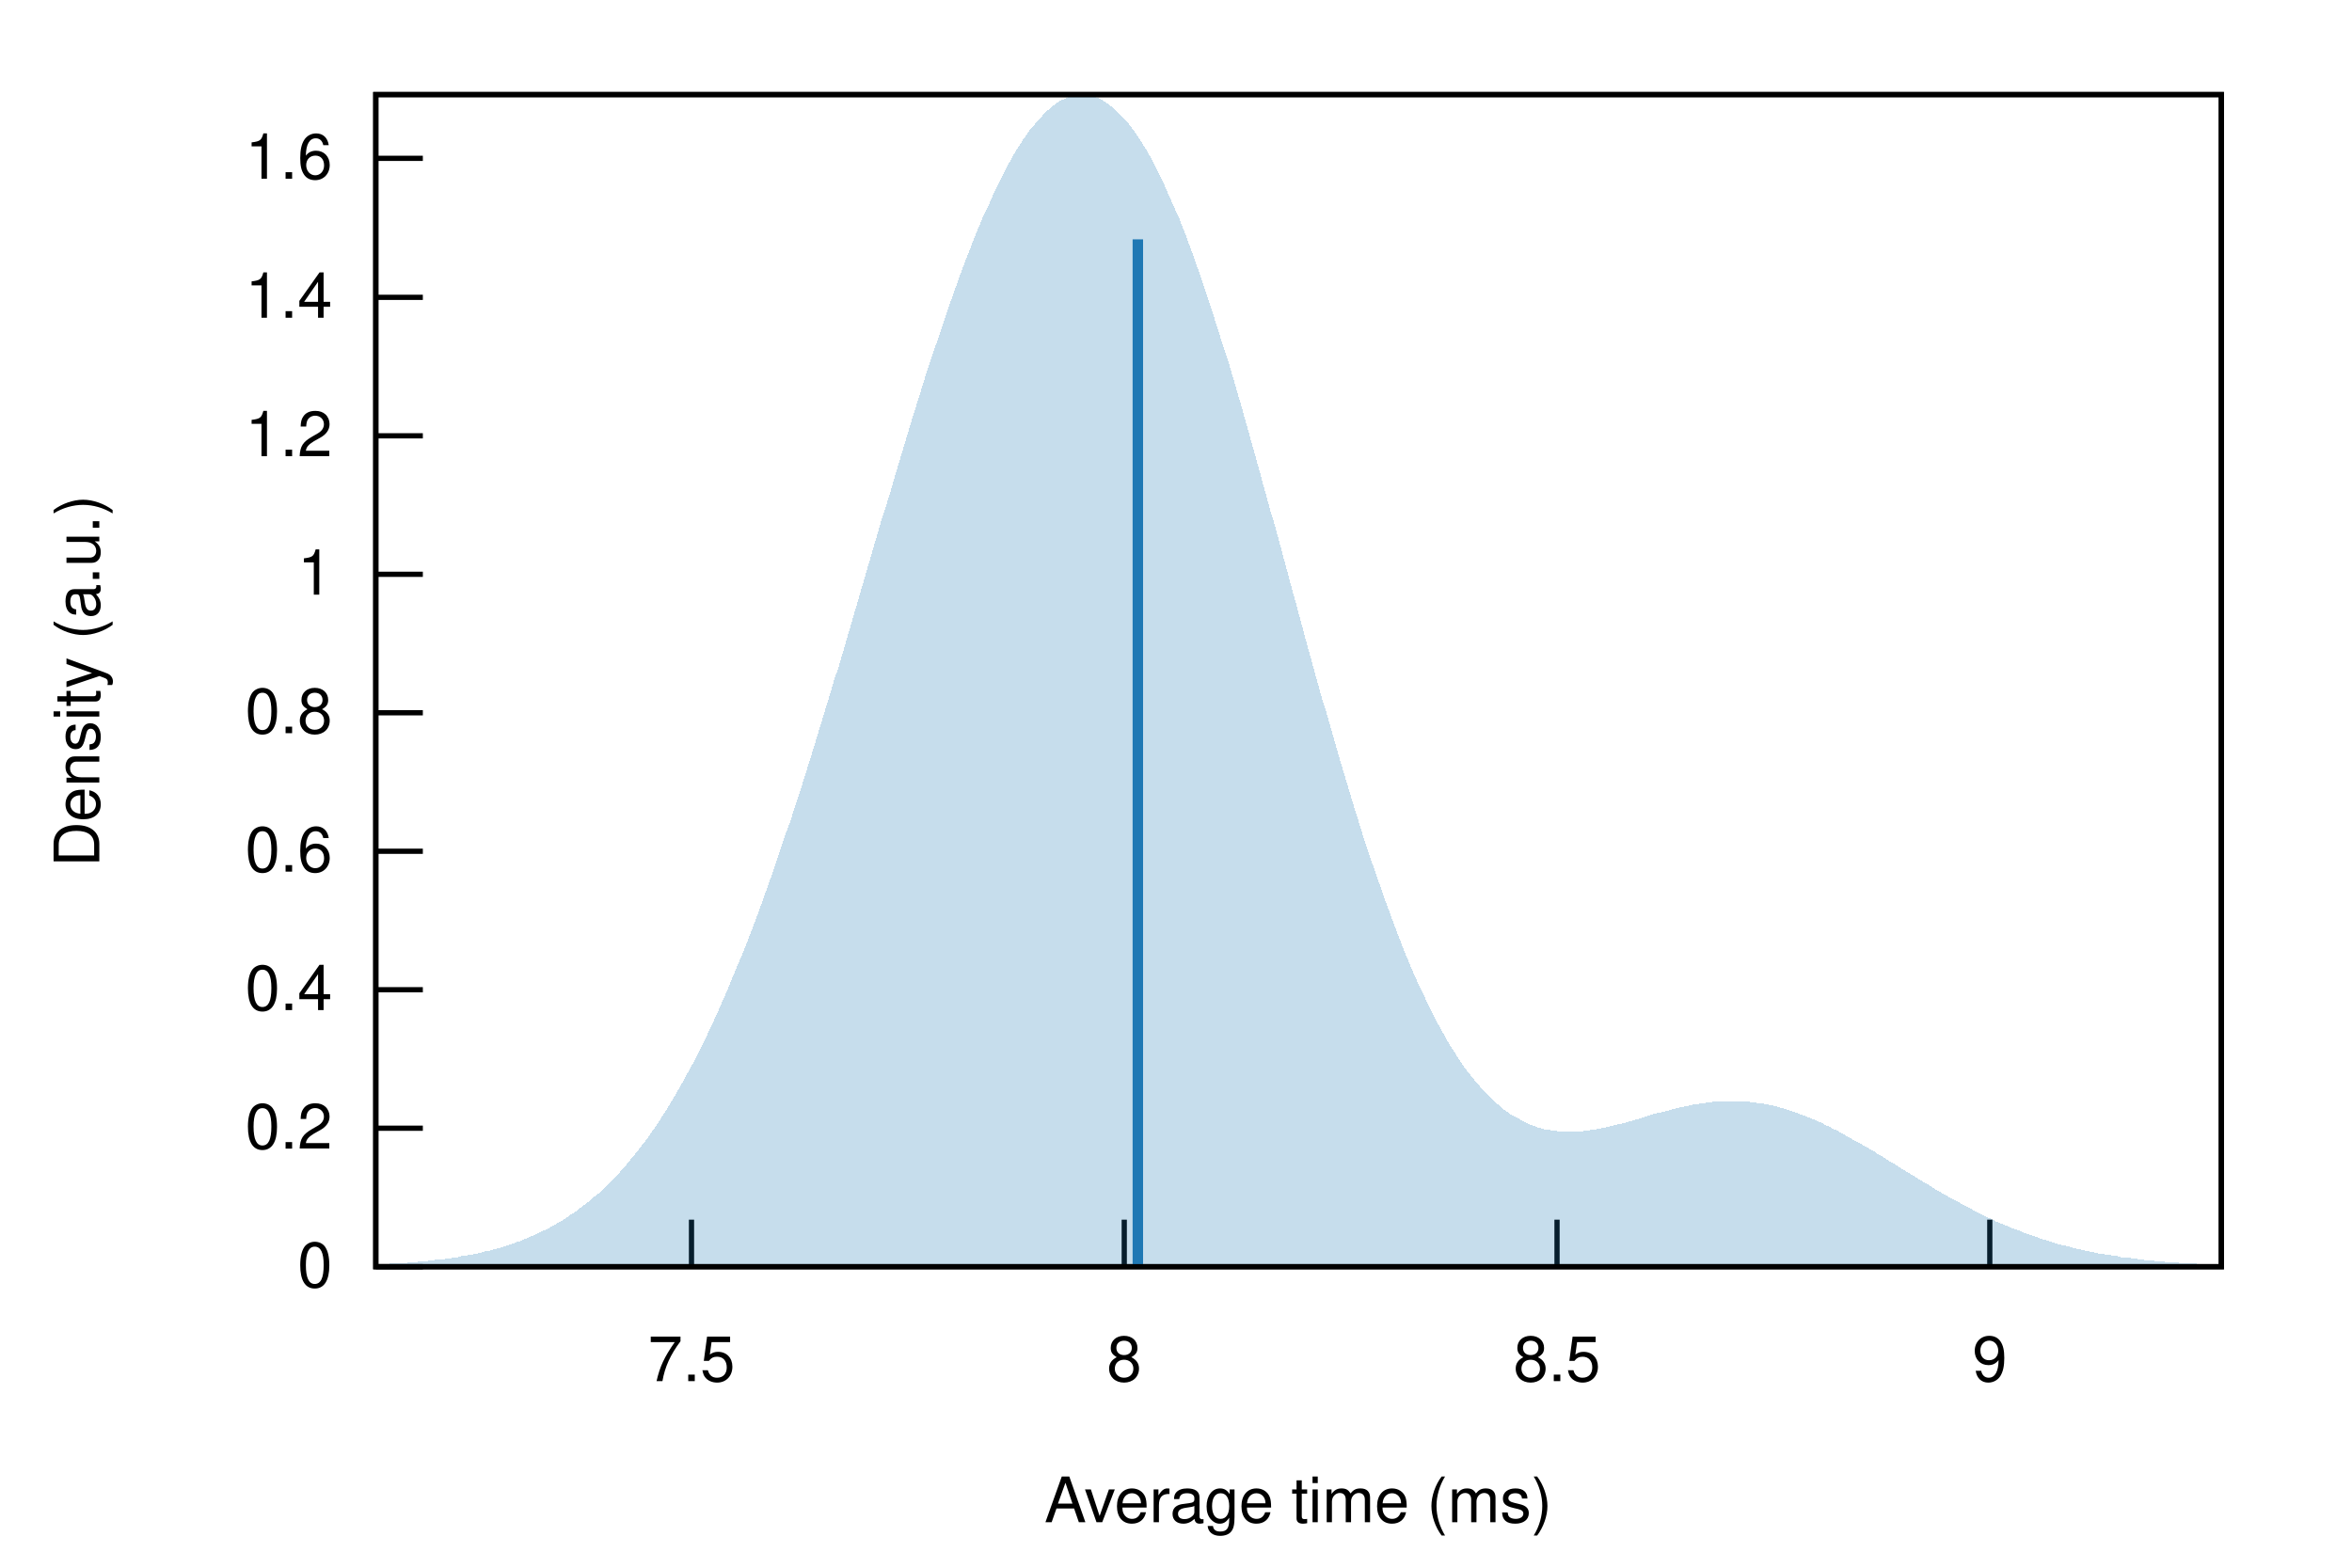
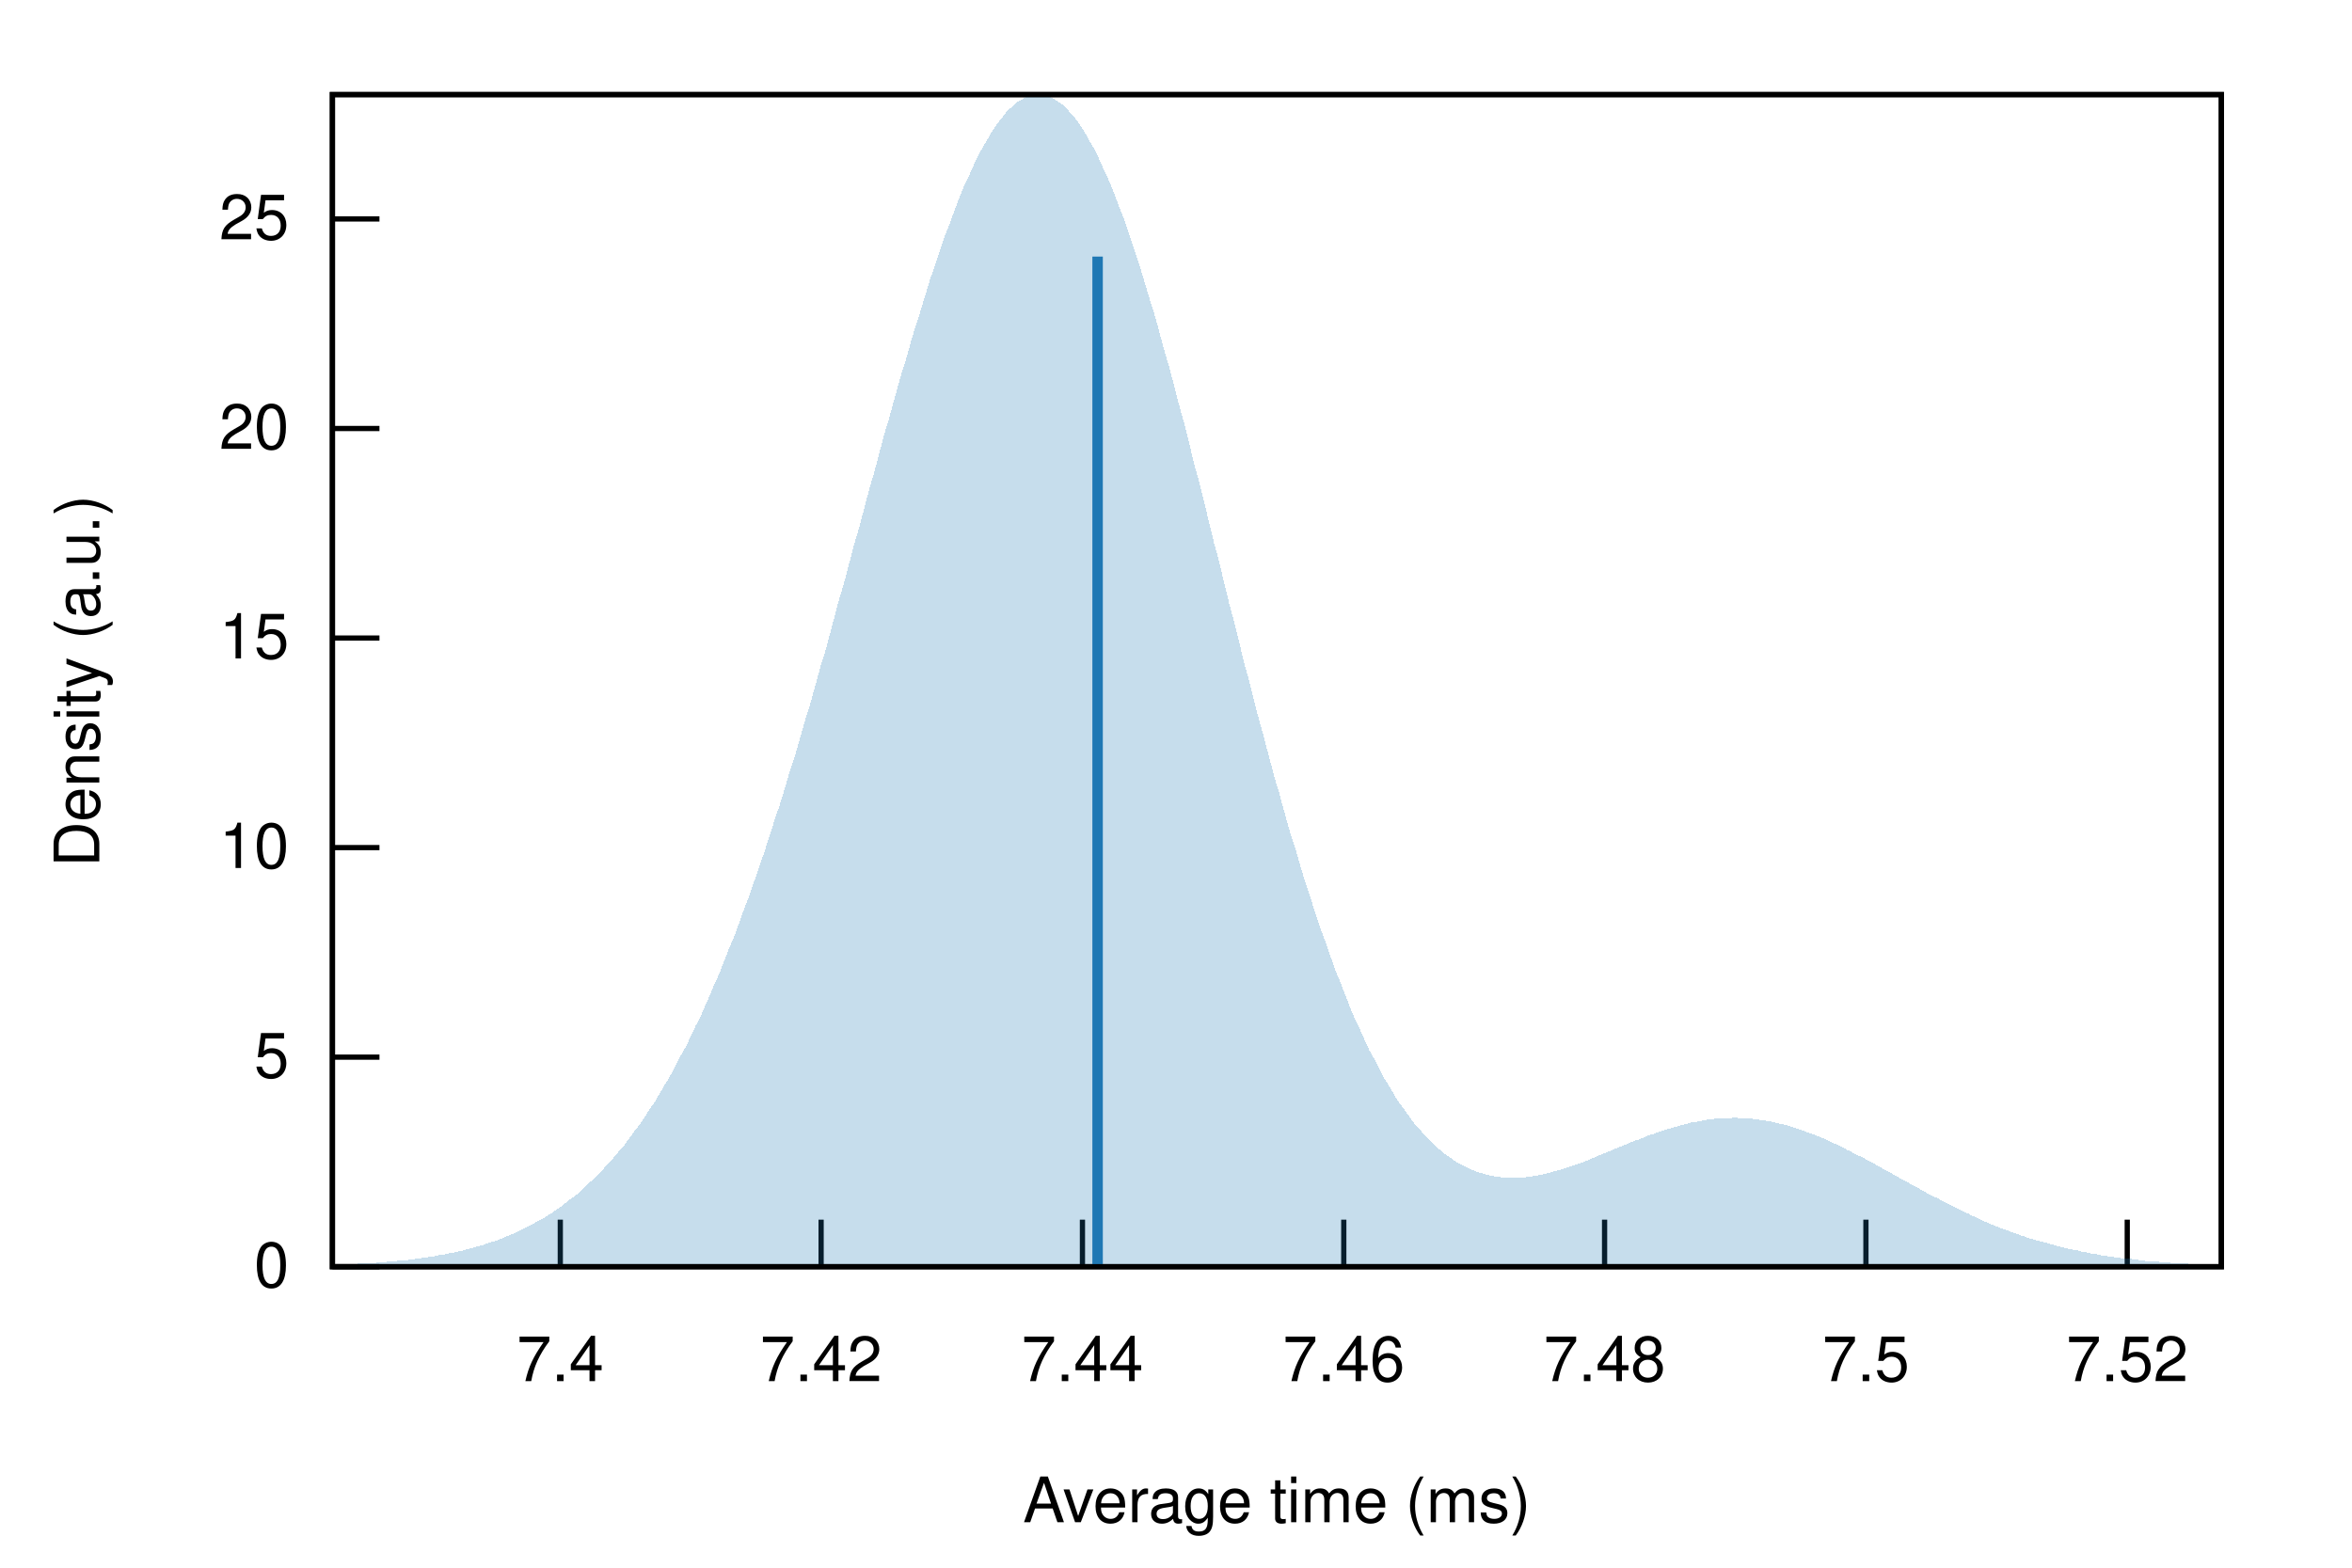
<svg xmlns="http://www.w3.org/2000/svg" xmlns:xlink="http://www.w3.org/1999/xlink" viewBox="0 0 450 300">
  <g id="gnuplot_canvas">
    <rect x="0" y="0" width="450" height="300" fill="none" />
    <defs>
      <circle id="gpDot" r="0.5" stroke-width="0.5" stroke="currentColor" />
      <path id="gpPt0" stroke-width="0.222" stroke="currentColor" d="M-1,0 h2 M0,-1 v2" />
      <path id="gpPt1" stroke-width="0.222" stroke="currentColor" d="M-1,-1 L1,1 M1,-1 L-1,1" />
      <path id="gpPt2" stroke-width="0.222" stroke="currentColor" d="M-1,0 L1,0 M0,-1 L0,1 M-1,-1 L1,1 M-1,1 L1,-1" />
      <rect id="gpPt3" stroke-width="0.222" stroke="currentColor" x="-1" y="-1" width="2" height="2" />
      <rect id="gpPt4" stroke-width="0.222" stroke="currentColor" fill="currentColor" x="-1" y="-1" width="2" height="2" />
      <circle id="gpPt5" stroke-width="0.222" stroke="currentColor" cx="0" cy="0" r="1" />
      <use xlink:href="#gpPt5" id="gpPt6" fill="currentColor" stroke="none" />
      <path id="gpPt7" stroke-width="0.222" stroke="currentColor" d="M0,-1.33 L-1.33,0.67 L1.33,0.67 z" />
      <use xlink:href="#gpPt7" id="gpPt8" fill="currentColor" stroke="none" />
      <use xlink:href="#gpPt7" id="gpPt9" stroke="currentColor" transform="rotate(180)" />
      <use xlink:href="#gpPt9" id="gpPt10" fill="currentColor" stroke="none" />
      <use xlink:href="#gpPt3" id="gpPt11" stroke="currentColor" transform="rotate(45)" />
      <use xlink:href="#gpPt11" id="gpPt12" fill="currentColor" stroke="none" />
      <path id="gpPt13" stroke-width="0.222" stroke="currentColor" d="M0,1.330 L1.265,0.411 L0.782,-1.067 L-0.782,-1.076 L-1.265,0.411 z" />
      <use xlink:href="#gpPt13" id="gpPt14" fill="currentColor" stroke="none" />
      <filter id="textbox" filterUnits="objectBoundingBox" x="0" y="0" height="1" width="1">
        <feFlood flood-color="white" flood-opacity="1" result="bgnd" />
        <feComposite in="SourceGraphic" in2="bgnd" operator="atop" />
      </filter>
      <filter id="greybox" filterUnits="objectBoundingBox" x="0" y="0" height="1" width="1">
        <feFlood flood-color="lightgrey" flood-opacity="1" result="grey" />
        <feComposite in="SourceGraphic" in2="grey" operator="atop" />
      </filter>
    </defs>
    <g fill="none" color="white" stroke="currentColor" stroke-width="1.00" stroke-linecap="butt" stroke-linejoin="miter">
</g>
    <g fill="none" color="black" stroke="currentColor" stroke-width="1.00" stroke-linecap="butt" stroke-linejoin="miter">
-       <path stroke="black" d="M71.9,242.4 L80.9,242.4  " />
-       <g transform="translate(63.6,246.3)" stroke="none" fill="black" font-family="Helvetica" font-size="12.00" text-anchor="end">
+       <path stroke="black" d="M63.6,242.4 L72.6,242.4  " />
+       <g transform="translate(55.3,246.3)" stroke="none" fill="black" font-family="Helvetica" font-size="12.00" text-anchor="end">
        <text>
          <tspan font-family="Helvetica"> 0</tspan>
        </text>
      </g>
    </g>
    <g fill="none" color="black" stroke="currentColor" stroke-width="1.00" stroke-linecap="butt" stroke-linejoin="miter">
-       <path stroke="black" d="M71.9,215.9 L80.9,215.9  " />
-       <g transform="translate(63.6,219.8)" stroke="none" fill="black" font-family="Helvetica" font-size="12.00" text-anchor="end">
+       <path stroke="black" d="M63.6,202.3 L72.6,202.3  " />
+       <g transform="translate(55.3,206.2)" stroke="none" fill="black" font-family="Helvetica" font-size="12.00" text-anchor="end">
        <text>
-           <tspan font-family="Helvetica"> 0.2</tspan>
+           <tspan font-family="Helvetica"> 5</tspan>
        </text>
      </g>
    </g>
    <g fill="none" color="black" stroke="currentColor" stroke-width="1.00" stroke-linecap="butt" stroke-linejoin="miter">
-       <path stroke="black" d="M71.9,189.4 L80.9,189.4  " />
-       <g transform="translate(63.6,193.3)" stroke="none" fill="black" font-family="Helvetica" font-size="12.00" text-anchor="end">
+       <path stroke="black" d="M63.6,162.2 L72.6,162.2  " />
+       <g transform="translate(55.3,166.1)" stroke="none" fill="black" font-family="Helvetica" font-size="12.00" text-anchor="end">
        <text>
-           <tspan font-family="Helvetica"> 0.4</tspan>
+           <tspan font-family="Helvetica"> 10</tspan>
        </text>
      </g>
    </g>
    <g fill="none" color="black" stroke="currentColor" stroke-width="1.00" stroke-linecap="butt" stroke-linejoin="miter">
-       <path stroke="black" d="M71.9,162.9 L80.9,162.9  " />
-       <g transform="translate(63.6,166.8)" stroke="none" fill="black" font-family="Helvetica" font-size="12.00" text-anchor="end">
+       <path stroke="black" d="M63.6,122.1 L72.6,122.1  " />
+       <g transform="translate(55.3,126.0)" stroke="none" fill="black" font-family="Helvetica" font-size="12.00" text-anchor="end">
        <text>
-           <tspan font-family="Helvetica"> 0.6</tspan>
+           <tspan font-family="Helvetica"> 15</tspan>
        </text>
      </g>
    </g>
    <g fill="none" color="black" stroke="currentColor" stroke-width="1.00" stroke-linecap="butt" stroke-linejoin="miter">
-       <path stroke="black" d="M71.9,136.4 L80.9,136.4  " />
-       <g transform="translate(63.6,140.3)" stroke="none" fill="black" font-family="Helvetica" font-size="12.00" text-anchor="end">
+       <path stroke="black" d="M63.6,82.0 L72.6,82.0  " />
+       <g transform="translate(55.3,85.9)" stroke="none" fill="black" font-family="Helvetica" font-size="12.00" text-anchor="end">
        <text>
-           <tspan font-family="Helvetica"> 0.8</tspan>
+           <tspan font-family="Helvetica"> 20</tspan>
        </text>
      </g>
    </g>
    <g fill="none" color="black" stroke="currentColor" stroke-width="1.00" stroke-linecap="butt" stroke-linejoin="miter">
-       <path stroke="black" d="M71.9,109.9 L80.9,109.9  " />
-       <g transform="translate(63.6,113.8)" stroke="none" fill="black" font-family="Helvetica" font-size="12.00" text-anchor="end">
+       <path stroke="black" d="M63.6,41.9 L72.6,41.9  " />
+       <g transform="translate(55.3,45.8)" stroke="none" fill="black" font-family="Helvetica" font-size="12.00" text-anchor="end">
        <text>
-           <tspan font-family="Helvetica"> 1</tspan>
+           <tspan font-family="Helvetica"> 25</tspan>
        </text>
      </g>
    </g>
    <g fill="none" color="black" stroke="currentColor" stroke-width="1.00" stroke-linecap="butt" stroke-linejoin="miter">
-       <path stroke="black" d="M71.9,83.4 L80.9,83.4  " />
-       <g transform="translate(63.6,87.3)" stroke="none" fill="black" font-family="Helvetica" font-size="12.00" text-anchor="end">
+       <path stroke="black" d="M107.2,242.4 L107.2,233.4  " />
+       <g transform="translate(107.2,264.3)" stroke="none" fill="black" font-family="Helvetica" font-size="12.00" text-anchor="middle">
        <text>
-           <tspan font-family="Helvetica"> 1.2</tspan>
+           <tspan font-family="Helvetica"> 7.4</tspan>
        </text>
      </g>
    </g>
    <g fill="none" color="black" stroke="currentColor" stroke-width="1.00" stroke-linecap="butt" stroke-linejoin="miter">
-       <path stroke="black" d="M71.9,56.9 L80.9,56.9  " />
-       <g transform="translate(63.6,60.8)" stroke="none" fill="black" font-family="Helvetica" font-size="12.00" text-anchor="end">
+       <path stroke="black" d="M157.1,242.4 L157.1,233.4  " />
+       <g transform="translate(157.1,264.3)" stroke="none" fill="black" font-family="Helvetica" font-size="12.00" text-anchor="middle">
        <text>
-           <tspan font-family="Helvetica"> 1.4</tspan>
+           <tspan font-family="Helvetica"> 7.42</tspan>
        </text>
      </g>
    </g>
    <g fill="none" color="black" stroke="currentColor" stroke-width="1.00" stroke-linecap="butt" stroke-linejoin="miter">
-       <path stroke="black" d="M71.9,30.3 L80.9,30.3  " />
-       <g transform="translate(63.6,34.2)" stroke="none" fill="black" font-family="Helvetica" font-size="12.00" text-anchor="end">
+       <path stroke="black" d="M207.1,242.4 L207.1,233.4  " />
+       <g transform="translate(207.1,264.3)" stroke="none" fill="black" font-family="Helvetica" font-size="12.00" text-anchor="middle">
        <text>
-           <tspan font-family="Helvetica"> 1.6</tspan>
+           <tspan font-family="Helvetica"> 7.44</tspan>
        </text>
      </g>
    </g>
    <g fill="none" color="black" stroke="currentColor" stroke-width="1.00" stroke-linecap="butt" stroke-linejoin="miter">
-       <path stroke="black" d="M132.3,242.4 L132.3,233.4  " />
-       <g transform="translate(132.3,264.3)" stroke="none" fill="black" font-family="Helvetica" font-size="12.00" text-anchor="middle">
+       <path stroke="black" d="M257.1,242.4 L257.1,233.4  " />
+       <g transform="translate(257.1,264.3)" stroke="none" fill="black" font-family="Helvetica" font-size="12.00" text-anchor="middle">
+         <text>
+           <tspan font-family="Helvetica"> 7.46</tspan>
+         </text>
+       </g>
+     </g>
+     <g fill="none" color="black" stroke="currentColor" stroke-width="1.00" stroke-linecap="butt" stroke-linejoin="miter">
+       <path stroke="black" d="M307.0,242.4 L307.0,233.4  " />
+       <g transform="translate(307.0,264.3)" stroke="none" fill="black" font-family="Helvetica" font-size="12.00" text-anchor="middle">
+         <text>
+           <tspan font-family="Helvetica"> 7.48</tspan>
+         </text>
+       </g>
+     </g>
+     <g fill="none" color="black" stroke="currentColor" stroke-width="1.00" stroke-linecap="butt" stroke-linejoin="miter">
+       <path stroke="black" d="M357.0,242.4 L357.0,233.4  " />
+       <g transform="translate(357.0,264.3)" stroke="none" fill="black" font-family="Helvetica" font-size="12.00" text-anchor="middle">
        <text>
          <tspan font-family="Helvetica"> 7.5</tspan>
        </text>
      </g>
    </g>
    <g fill="none" color="black" stroke="currentColor" stroke-width="1.00" stroke-linecap="butt" stroke-linejoin="miter">
-       <path stroke="black" d="M215.1,242.4 L215.1,233.4  " />
-       <g transform="translate(215.1,264.3)" stroke="none" fill="black" font-family="Helvetica" font-size="12.00" text-anchor="middle">
+       <path stroke="black" d="M407.0,242.4 L407.0,233.4  " />
+       <g transform="translate(407.0,264.3)" stroke="none" fill="black" font-family="Helvetica" font-size="12.00" text-anchor="middle">
        <text>
-           <tspan font-family="Helvetica"> 8</tspan>
-         </text>
-       </g>
-     </g>
-     <g fill="none" color="black" stroke="currentColor" stroke-width="1.00" stroke-linecap="butt" stroke-linejoin="miter">
-       <path stroke="black" d="M297.9,242.4 L297.9,233.4  " />
-       <g transform="translate(297.9,264.3)" stroke="none" fill="black" font-family="Helvetica" font-size="12.00" text-anchor="middle">
-         <text>
-           <tspan font-family="Helvetica"> 8.5</tspan>
-         </text>
-       </g>
-     </g>
-     <g fill="none" color="black" stroke="currentColor" stroke-width="1.00" stroke-linecap="butt" stroke-linejoin="miter">
-       <path stroke="black" d="M380.7,242.4 L380.7,233.4  " />
-       <g transform="translate(380.7,264.3)" stroke="none" fill="black" font-family="Helvetica" font-size="12.00" text-anchor="middle">
-         <text>
-           <tspan font-family="Helvetica"> 9</tspan>
+           <tspan font-family="Helvetica"> 7.52</tspan>
        </text>
      </g>
    </g>
    <g fill="none" color="black" stroke="currentColor" stroke-width="1.00" stroke-linecap="butt" stroke-linejoin="miter">
</g>
    <g fill="none" color="black" stroke="currentColor" stroke-width="1.00" stroke-linecap="butt" stroke-linejoin="miter">
-       <path stroke="black" d="M71.9,18.1 L71.9,242.4 L425.0,242.4 L425.0,18.1 L71.9,18.1 Z  " />
+       <path stroke="black" d="M63.6,18.1 L63.6,242.4 L425.0,242.4 L425.0,18.1 L63.6,18.1 Z  " />
    </g>
    <g fill="none" color="black" stroke="currentColor" stroke-width="1.00" stroke-linecap="butt" stroke-linejoin="miter">
      <g transform="translate(19.0,130.3) rotate(270)" stroke="none" fill="black" font-family="Helvetica" font-size="12.00" text-anchor="middle">
        <text>
          <tspan font-family="Helvetica">Density (a.u.)</tspan>
        </text>
      </g>
    </g>
    <g fill="none" color="black" stroke="currentColor" stroke-width="1.00" stroke-linecap="butt" stroke-linejoin="miter">
-       <g transform="translate(248.4,291.3)" stroke="none" fill="black" font-family="Helvetica" font-size="12.00" text-anchor="middle">
+       <g transform="translate(244.3,291.3)" stroke="none" fill="black" font-family="Helvetica" font-size="12.00" text-anchor="middle">
        <text>
          <tspan font-family="Helvetica">Average time (ms)</tspan>
        </text>
      </g>
    </g>
    <g fill="none" color="black" stroke="currentColor" stroke-width="1.00" stroke-linecap="butt" stroke-linejoin="miter">
</g>
    <g id="gnuplot_plot_1">
      <g fill="none" color="black" stroke="currentColor" stroke-width="1.00" stroke-linecap="butt" stroke-linejoin="miter">
        <g stroke="none" shape-rendering="crispEdges">
-           <polygon fill="rgb( 31, 120, 180)" fill-opacity="0.25" points="71.9,242.0 72.6,241.9 73.3,241.9 74.0,241.9 74.7,241.8 75.4,241.8 76.1,241.8 76.9,241.7 77.6,241.7 78.3,241.6 79.0,241.6 79.7,241.5 80.4,241.4 81.1,241.4 81.8,241.3 82.5,241.2 83.2,241.1 83.9,241.1 84.6,241.0 85.3,240.9 86.1,240.8 86.8,240.7 87.5,240.6 88.2,240.4 88.9,240.3 89.6,240.2 90.3,240.1 91.0,239.9 91.7,239.8 92.4,239.6 93.1,239.4 93.8,239.3 94.5,239.1 95.3,238.9 96.0,238.7 96.7,238.5 97.4,238.2 98.1,238.0 98.8,237.7 99.5,237.5 100.2,237.2 100.9,236.9 101.6,236.6 102.3,236.3 103.0,236.0 103.7,235.6 104.5,235.3 105.2,234.9 105.9,234.5 106.6,234.1 107.3,233.7 108.0,233.3 108.7,232.8 109.4,232.3 110.1,231.9 110.8,231.3 111.5,230.8 112.2,230.3 112.9,229.7 113.6,229.1 114.4,228.5 115.1,227.8 115.8,227.2 116.5,226.5 117.2,225.8 117.9,225.0 118.6,224.3 119.3,223.5 120.0,222.7 120.7,221.8 121.4,221.0 122.1,220.1 122.8,219.2 123.6,218.2 124.3,217.2 125.0,216.2 125.7,215.2 126.4,214.1 127.1,213.0 127.8,211.9 128.5,210.7 129.2,209.6 129.9,208.3 130.6,207.1 131.3,205.8 132.0,204.5 132.8,203.1 133.5,201.8 134.2,200.4 134.9,198.9 135.6,197.4 136.3,195.9 137.0,194.4 137.7,192.8 138.4,191.2 139.1,189.6 139.8,187.9 140.5,186.2 141.2,184.5 142.0,182.7 142.7,180.9 143.4,179.1 144.1,177.3 144.8,175.4 145.5,173.5 146.2,171.5 146.9,169.6 147.6,167.6 148.3,165.5 149.0,163.5 149.7,161.4 150.4,159.3 151.2,157.2 151.9,155.0 152.6,152.9 153.3,150.7 154.0,148.5 154.7,146.2 155.4,144.0 156.1,141.7 156.8,139.4 157.5,137.1 158.2,134.8 158.9,132.5 159.6,130.1 160.4,127.8 161.1,125.4 161.8,123.0 162.5,120.6 163.2,118.2 163.9,115.8 164.6,113.4 165.3,111.0 166.0,108.6 166.7,106.2 167.4,103.8 168.1,101.4 168.8,99.0 169.6,96.6 170.3,94.3 171.0,91.9 171.7,89.5 172.4,87.2 173.1,84.9 173.8,82.5 174.5,80.2 175.2,78.0 175.9,75.7 176.6,73.5 177.3,71.2 178.0,69.1 178.7,66.9 179.5,64.8 180.2,62.7 180.9,60.6 181.6,58.5 182.3,56.5 183.0,54.6 183.7,52.6 184.4,50.7 185.1,48.9 185.8,47.1 186.5,45.3 187.2,43.6 187.9,41.9 188.7,40.2 189.4,38.7 190.1,37.1 190.8,35.6 191.5,34.2 192.2,32.8 192.9,31.5 193.6,30.2 194.3,29.0 195.0,27.9 195.7,26.8 196.4,25.8 197.1,24.8 197.9,23.9 198.6,23.0 199.3,22.3 200.0,21.5 200.7,20.9 201.4,20.3 202.1,19.8 202.8,19.3 203.5,19.0 204.2,18.7 204.9,18.4 205.6,18.2 206.3,18.1 207.1,18.1 207.8,18.1 208.5,18.2 209.2,18.4 209.9,18.7 210.6,19.0 211.3,19.4 212.0,19.9 212.7,20.4 213.4,21.0 214.1,21.7 214.8,22.4 215.5,23.2 216.3,24.1 217.0,25.1 217.7,26.1 218.4,27.2 219.1,28.3 219.8,29.5 220.5,30.8 221.2,32.2 221.9,33.6 222.6,35.0 223.3,36.6 224.0,38.2 224.7,39.8 225.5,41.5 226.2,43.3 226.9,45.1 227.6,47.0 228.3,48.9 229.0,50.9 229.7,52.9 230.4,54.9 231.1,57.0 231.8,59.2 232.5,61.4 233.2,63.6 233.9,65.9 234.7,68.2 235.4,70.5 236.1,72.9 236.8,75.3 237.5,77.7 238.2,80.2 238.9,82.7 239.6,85.2 240.3,87.7 241.0,90.2 241.7,92.8 242.4,95.3 243.1,97.9 243.9,100.5 244.6,103.1 245.3,105.7 246.0,108.3 246.7,110.9 247.4,113.5 248.1,116.0 248.8,118.6 249.5,121.2 250.2,123.8 250.9,126.3 251.6,128.9 252.3,131.4 253.0,133.9 253.8,136.4 254.5,138.9 255.2,141.3 255.9,143.8 256.6,146.2 257.3,148.5 258.0,150.9 258.7,153.2 259.4,155.5 260.1,157.7 260.8,160.0 261.5,162.1 262.2,164.3 263.0,166.4 263.7,168.5 264.4,170.5 265.1,172.5 265.8,174.4 266.5,176.3 267.2,178.2 267.9,180.0 268.6,181.8 269.3,183.5 270.0,185.2 270.7,186.8 271.4,188.4 272.2,190.0 272.9,191.5 273.6,192.9 274.3,194.3 275.0,195.7 275.7,197.0 276.4,198.2 277.1,199.5 277.8,200.6 278.5,201.7 279.2,202.8 279.9,203.9 280.6,204.8 281.4,205.8 282.1,206.7 282.8,207.5 283.5,208.3 284.2,209.1 284.9,209.8 285.6,210.5 286.3,211.1 287.0,211.7 287.7,212.3 288.4,212.8 289.1,213.3 289.8,213.7 290.6,214.1 291.3,214.5 292.0,214.9 292.7,215.2 293.4,215.4 294.1,215.7 294.8,215.9 295.5,216.1 296.2,216.2 296.9,216.3 297.6,216.4 298.3,216.5 299.0,216.6 299.8,216.6 300.5,216.6 301.2,216.6 301.9,216.5 302.6,216.5 303.3,216.4 304.0,216.3 304.7,216.2 305.4,216.1 306.1,216.0 306.8,215.8 307.5,215.7 308.2,215.5 309.0,215.3 309.7,215.1 310.4,215.0 311.1,214.8 311.8,214.6 312.5,214.4 313.2,214.2 313.9,214.0 314.6,213.8 315.3,213.5 316.0,213.3 316.7,213.1 317.4,212.9 318.2,212.8 318.9,212.6 319.6,212.4 320.3,212.2 321.0,212.0 321.7,211.9 322.4,211.7 323.1,211.6 323.8,211.4 324.5,211.3 325.2,211.2 325.9,211.1 326.6,211.0 327.3,210.9 328.1,210.8 328.8,210.8 329.5,210.7 330.2,210.7 330.9,210.7 331.6,210.7 332.3,210.7 333.0,210.7 333.7,210.8 334.4,210.8 335.1,210.9 335.8,211.0 336.5,211.1 337.3,211.2 338.0,211.3 338.7,211.5 339.4,211.6 340.1,211.8 340.8,212.0 341.5,212.2 342.2,212.4 342.9,212.7 343.6,212.9 344.3,213.2 345.0,213.4 345.7,213.7 346.5,214.0 347.2,214.3 347.9,214.6 348.6,214.9 349.3,215.3 350.0,215.6 350.7,216.0 351.4,216.3 352.1,216.7 352.8,217.1 353.5,217.5 354.2,217.9 354.9,218.3 355.7,218.7 356.4,219.1 357.1,219.5 357.8,219.9 358.5,220.3 359.2,220.8 359.9,221.2 360.6,221.6 361.3,222.1 362.0,222.5 362.7,222.9 363.4,223.4 364.1,223.8 364.9,224.3 365.6,224.7 366.3,225.1 367.0,225.6 367.7,226.0 368.4,226.4 369.1,226.8 369.8,227.3 370.5,227.7 371.2,228.1 371.9,228.5 372.6,228.9 373.3,229.3 374.1,229.7 374.8,230.1 375.5,230.5 376.2,230.9 376.9,231.2 377.6,231.6 378.3,232.0 379.0,232.3 379.7,232.7 380.4,233.0 381.1,233.3 381.8,233.7 382.5,234.0 383.3,234.3 384.0,234.6 384.7,234.9 385.4,235.2 386.1,235.4 386.8,235.7 387.5,236.0 388.2,236.2 388.9,236.5 389.6,236.7 390.3,237.0 391.0,237.2 391.7,237.4 392.4,237.6 393.2,237.9 393.9,238.1 394.6,238.3 395.3,238.4 396.0,238.6 396.7,238.8 397.4,239.0 398.1,239.1 398.8,239.3 399.5,239.4 400.2,239.6 400.9,239.7 401.6,239.9 402.4,240.0 403.1,240.1 403.8,240.2 404.5,240.3 405.2,240.4 405.9,240.6 406.6,240.7 407.3,240.7 408.0,240.8 408.7,240.9 409.4,241.0 410.1,241.1 410.8,241.2 411.6,241.2 412.3,241.3 413.0,241.4 413.7,241.4 414.4,241.5 415.1,241.5 415.8,241.6 416.5,241.6 417.2,241.7 417.9,241.7 418.6,241.8 419.3,241.8 420.0,241.8 420.8,241.9 421.5,241.9 422.2,241.9 422.9,242.0 423.6,242.0 424.3,242.0 425.0,242.1 425.0,242.4 424.3,242.4 423.6,242.4 422.9,242.4 422.2,242.4 421.5,242.4 420.8,242.4 420.0,242.4 419.3,242.4 418.6,242.4 417.9,242.4 417.2,242.4 416.5,242.4 415.8,242.4 415.1,242.4 414.4,242.4 413.7,242.4 413.0,242.4 412.3,242.4 411.6,242.4 410.8,242.4 410.1,242.4 409.4,242.4 408.7,242.4 408.0,242.4 407.3,242.4 406.6,242.4 405.9,242.4 405.2,242.4 404.5,242.4 403.8,242.4 403.1,242.4 402.4,242.4 401.6,242.4 400.9,242.4 400.2,242.4 399.5,242.4 398.8,242.4 398.1,242.4 397.4,242.4 396.7,242.4 396.0,242.4 395.3,242.4 394.6,242.4 393.9,242.4 393.2,242.4 392.4,242.4 391.7,242.4 391.0,242.4 390.3,242.4 389.6,242.4 388.9,242.4 388.2,242.4 387.5,242.4 386.8,242.4 386.1,242.4 385.4,242.4 384.7,242.4 384.0,242.4 383.3,242.4 382.5,242.4 381.8,242.4 381.1,242.4 380.4,242.4 379.7,242.4 379.0,242.4 378.3,242.4 377.6,242.4 376.9,242.4 376.2,242.4 375.5,242.4 374.8,242.4 374.1,242.4 373.3,242.4 372.6,242.4 371.9,242.4 371.2,242.4 370.5,242.4 369.8,242.4 369.1,242.4 368.4,242.4 367.7,242.4 367.0,242.4 366.3,242.4 365.6,242.4 364.9,242.4 364.1,242.4 363.4,242.4 362.7,242.4 362.0,242.4 361.3,242.4 360.6,242.4 359.9,242.4 359.2,242.4 358.5,242.4 357.8,242.4 357.1,242.4 356.4,242.4 355.7,242.4 354.9,242.4 354.2,242.4 353.5,242.4 352.8,242.4 352.1,242.4 351.4,242.4 350.7,242.4 350.0,242.4 349.3,242.4 348.6,242.4 347.9,242.4 347.2,242.4 346.5,242.4 345.7,242.4 345.0,242.4 344.3,242.4 343.6,242.4 342.9,242.4 342.2,242.4 341.5,242.4 340.8,242.4 340.1,242.4 339.4,242.4 338.7,242.4 338.0,242.4 337.3,242.4 336.5,242.4 335.8,242.4 335.1,242.4 334.4,242.4 333.7,242.4 333.0,242.4 332.3,242.4 331.6,242.4 330.9,242.4 330.2,242.4 329.5,242.4 328.8,242.4 328.1,242.4 327.3,242.4 326.6,242.4 325.9,242.4 325.2,242.4 324.5,242.4 323.8,242.4 323.1,242.4 322.4,242.4 321.7,242.4 321.0,242.4 320.3,242.4 319.6,242.4 318.9,242.4 318.2,242.4 317.4,242.4 316.7,242.4 316.0,242.4 315.3,242.4 314.6,242.4 313.9,242.4 313.2,242.4 312.5,242.4 311.8,242.4 311.1,242.4 310.4,242.4 309.7,242.4 309.0,242.4 308.2,242.4 307.5,242.4 306.8,242.4 306.1,242.4 305.4,242.4 304.7,242.4 304.0,242.4 303.3,242.4 302.6,242.4 301.9,242.4 301.2,242.4 300.5,242.4 299.8,242.4 299.0,242.4 298.3,242.4 297.6,242.4 296.9,242.4 296.2,242.4 295.5,242.4 294.8,242.4 294.1,242.4 293.4,242.4 292.7,242.4 292.0,242.4 291.3,242.4 290.6,242.4 289.8,242.4 289.1,242.4 288.4,242.4 287.7,242.4 287.0,242.4 286.3,242.4 285.6,242.4 284.9,242.4 284.2,242.4 283.5,242.4 282.8,242.4 282.1,242.4 281.4,242.4 280.6,242.4 279.9,242.4 279.2,242.4 278.5,242.4 277.8,242.4 277.1,242.4 276.4,242.4 275.7,242.4 275.0,242.4 274.3,242.4 273.6,242.4 272.9,242.4 272.2,242.4 271.4,242.4 270.7,242.4 270.0,242.4 269.3,242.4 268.6,242.4 267.9,242.4 267.2,242.4 266.5,242.4 265.8,242.4 265.1,242.4 264.4,242.4 263.7,242.4 263.0,242.4 262.2,242.4 261.5,242.4 260.8,242.4 260.1,242.4 259.4,242.4 258.7,242.4 258.0,242.4 257.3,242.4 256.6,242.4 255.9,242.4 255.2,242.4 254.5,242.4 253.8,242.4 253.0,242.4 252.3,242.4 251.6,242.4 250.9,242.4 250.2,242.4 249.5,242.4 248.8,242.4 248.1,242.4 247.4,242.4 246.7,242.4 246.0,242.4 245.3,242.4 244.6,242.4 243.9,242.4 243.1,242.4 242.4,242.4 241.7,242.4 241.0,242.4 240.3,242.4 239.6,242.4 238.9,242.4 238.2,242.4 237.5,242.4 236.8,242.4 236.1,242.4 235.4,242.4 234.7,242.4 233.9,242.4 233.2,242.4 232.5,242.4 231.8,242.4 231.1,242.4 230.4,242.4 229.7,242.4 229.0,242.4 228.3,242.4 227.6,242.4 226.9,242.4 226.2,242.4 225.5,242.4 224.7,242.4 224.0,242.4 223.3,242.4 222.6,242.4 221.9,242.4 221.2,242.4 220.5,242.4 219.8,242.4 219.1,242.4 218.4,242.4 217.7,242.4 217.0,242.4 216.3,242.4 215.5,242.4 214.8,242.4 214.1,242.4 213.4,242.4 212.7,242.4 212.0,242.4 211.3,242.4 210.6,242.4 209.9,242.4 209.2,242.4 208.5,242.4 207.8,242.4 207.1,242.4 206.3,242.4 205.6,242.4 204.9,242.4 204.2,242.4 203.5,242.4 202.8,242.4 202.1,242.4 201.4,242.4 200.7,242.4 200.0,242.4 199.3,242.4 198.6,242.4 197.9,242.4 197.1,242.4 196.4,242.4 195.7,242.4 195.0,242.4 194.3,242.4 193.6,242.4 192.9,242.4 192.2,242.4 191.5,242.4 190.8,242.4 190.1,242.4 189.4,242.4 188.7,242.4 187.9,242.4 187.2,242.4 186.5,242.4 185.8,242.4 185.1,242.4 184.4,242.4 183.7,242.4 183.0,242.4 182.3,242.4 181.6,242.4 180.9,242.4 180.2,242.4 179.5,242.4 178.7,242.4 178.0,242.4 177.3,242.4 176.6,242.4 175.9,242.4 175.2,242.4 174.5,242.4 173.8,242.4 173.1,242.4 172.4,242.4 171.7,242.4 171.0,242.4 170.3,242.4 169.6,242.4 168.8,242.4 168.1,242.4 167.4,242.4 166.7,242.4 166.0,242.4 165.3,242.4 164.6,242.4 163.9,242.4 163.2,242.4 162.5,242.4 161.8,242.4 161.1,242.4 160.4,242.4 159.6,242.4 158.9,242.4 158.2,242.4 157.5,242.4 156.8,242.4 156.1,242.4 155.4,242.4 154.7,242.4 154.0,242.4 153.3,242.4 152.6,242.4 151.9,242.4 151.2,242.4 150.4,242.4 149.7,242.4 149.0,242.4 148.3,242.4 147.6,242.4 146.9,242.4 146.2,242.4 145.5,242.4 144.8,242.4 144.1,242.4 143.4,242.4 142.7,242.4 142.0,242.4 141.2,242.4 140.5,242.4 139.8,242.4 139.1,242.4 138.4,242.4 137.7,242.4 137.0,242.4 136.3,242.4 135.6,242.4 134.9,242.4 134.2,242.4 133.5,242.4 132.8,242.4 132.0,242.4 131.3,242.4 130.6,242.4 129.9,242.4 129.2,242.4 128.5,242.4 127.8,242.4 127.1,242.4 126.4,242.4 125.7,242.4 125.0,242.4 124.3,242.4 123.6,242.4 122.8,242.4 122.1,242.4 121.4,242.4 120.7,242.4 120.0,242.4 119.3,242.4 118.6,242.4 117.9,242.4 117.2,242.4 116.5,242.4 115.8,242.4 115.1,242.4 114.4,242.4 113.6,242.4 112.9,242.4 112.2,242.4 111.5,242.4 110.8,242.4 110.1,242.4 109.4,242.4 108.7,242.4 108.0,242.4 107.3,242.4 106.6,242.4 105.9,242.4 105.2,242.4 104.5,242.4 103.7,242.4 103.0,242.4 102.3,242.4 101.6,242.4 100.9,242.4 100.2,242.4 99.5,242.4 98.8,242.4 98.1,242.4 97.4,242.4 96.7,242.4 96.0,242.4 95.3,242.4 94.5,242.4 93.8,242.4 93.1,242.4 92.4,242.4 91.7,242.4 91.0,242.4 90.3,242.4 89.6,242.4 88.9,242.4 88.2,242.4 87.5,242.4 86.8,242.4 86.1,242.4 85.3,242.4 84.6,242.4 83.9,242.4 83.2,242.4 82.5,242.4 81.8,242.4 81.1,242.4 80.4,242.4 79.7,242.4 79.0,242.4 78.3,242.4 77.6,242.4 76.9,242.4 76.1,242.4 75.4,242.4 74.7,242.4 74.0,242.4 73.3,242.4 72.6,242.4 71.9,242.4 " />
+           <polygon fill="rgb( 31, 120, 180)" fill-opacity="0.25" points="63.6,242.1 64.3,242.0 65.0,242.0 65.8,242.0 66.5,241.9 67.2,241.9 67.9,241.9 68.7,241.8 69.4,241.8 70.1,241.8 70.8,241.7 71.6,241.7 72.3,241.6 73.0,241.6 73.7,241.5 74.5,241.4 75.2,241.4 75.9,241.3 76.6,241.2 77.4,241.2 78.1,241.1 78.8,241.0 79.5,240.9 80.3,240.8 81.0,240.7 81.7,240.6 82.4,240.5 83.2,240.4 83.9,240.2 84.6,240.1 85.3,240.0 86.1,239.8 86.8,239.7 87.5,239.5 88.2,239.4 88.9,239.2 89.7,239.0 90.4,238.8 91.1,238.6 91.8,238.4 92.6,238.2 93.3,237.9 94.0,237.7 94.7,237.5 95.5,237.2 96.2,236.9 96.9,236.6 97.6,236.3 98.4,236.0 99.1,235.7 99.8,235.3 100.5,235.0 101.3,234.6 102.0,234.2 102.7,233.8 103.4,233.4 104.2,233.0 104.9,232.5 105.6,232.1 106.3,231.6 107.1,231.1 107.8,230.5 108.5,230.0 109.2,229.4 110.0,228.9 110.7,228.3 111.4,227.6 112.1,227.0 112.8,226.3 113.6,225.6 114.3,224.9 115.0,224.2 115.7,223.4 116.5,222.6 117.2,221.8 117.9,220.9 118.6,220.1 119.4,219.2 120.1,218.2 120.8,217.3 121.5,216.3 122.3,215.3 123.0,214.3 123.7,213.2 124.4,212.1 125.2,211.0 125.9,209.8 126.6,208.6 127.3,207.4 128.1,206.1 128.8,204.8 129.5,203.5 130.2,202.1 131.0,200.7 131.7,199.3 132.4,197.8 133.1,196.3 133.9,194.8 134.6,193.2 135.3,191.6 136.0,190.0 136.7,188.3 137.5,186.6 138.2,184.8 138.9,183.0 139.6,181.2 140.4,179.4 141.1,177.5 141.8,175.5 142.5,173.6 143.3,171.6 144.0,169.5 144.7,167.5 145.4,165.4 146.2,163.2 146.9,161.0 147.6,158.8 148.3,156.6 149.1,154.3 149.8,152.0 150.5,149.7 151.2,147.3 152.0,145.0 152.7,142.5 153.4,140.1 154.1,137.6 154.9,135.1 155.6,132.6 156.3,130.1 157.0,127.5 157.8,125.0 158.5,122.4 159.2,119.8 159.9,117.1 160.6,114.5 161.4,111.9 162.1,109.2 162.8,106.6 163.5,103.9 164.3,101.2 165.0,98.6 165.7,95.9 166.4,93.3 167.2,90.6 167.9,88.0 168.6,85.3 169.3,82.7 170.1,80.1 170.8,77.5 171.5,75.0 172.2,72.4 173.0,69.9 173.7,67.5 174.4,65.0 175.1,62.6 175.9,60.2 176.6,57.9 177.3,55.6 178.0,53.3 178.8,51.1 179.5,49.0 180.2,46.9 180.9,44.8 181.7,42.8 182.4,40.9 183.1,39.0 183.8,37.2 184.5,35.5 185.3,33.8 186.0,32.3 186.7,30.7 187.4,29.3 188.2,27.9 188.9,26.7 189.6,25.5 190.3,24.4 191.1,23.3 191.8,22.4 192.5,21.5 193.2,20.8 194.0,20.1 194.7,19.5 195.4,19.1 196.1,18.7 196.9,18.4 197.6,18.2 198.3,18.1 199.0,18.1 199.8,18.2 200.5,18.4 201.2,18.7 201.9,19.1 202.7,19.6 203.4,20.1 204.1,20.8 204.8,21.6 205.6,22.5 206.3,23.4 207.0,24.5 207.7,25.6 208.4,26.9 209.2,28.2 209.9,29.6 210.6,31.1 211.3,32.7 212.1,34.4 212.8,36.1 213.5,37.9 214.2,39.8 215.0,41.8 215.7,43.8 216.4,45.9 217.1,48.1 217.9,50.4 218.6,52.7 219.3,55.0 220.0,57.4 220.8,59.9 221.5,62.4 222.2,65.0 222.9,67.6 223.7,70.2 224.4,72.9 225.1,75.6 225.8,78.3 226.6,81.1 227.3,83.9 228.0,86.8 228.7,89.6 229.5,92.5 230.2,95.3 230.9,98.2 231.6,101.1 232.3,104.0 233.1,106.9 233.8,109.8 234.5,112.7 235.2,115.6 236.0,118.5 236.7,121.4 237.4,124.2 238.1,127.1 238.9,129.9 239.6,132.7 240.3,135.5 241.0,138.2 241.8,141.0 242.5,143.7 243.2,146.3 243.9,149.0 244.7,151.6 245.4,154.2 246.1,156.7 246.8,159.2 247.6,161.6 248.3,164.0 249.0,166.4 249.7,168.7 250.5,171.0 251.2,173.3 251.9,175.5 252.6,177.6 253.4,179.7 254.1,181.7 254.8,183.7 255.5,185.7 256.3,187.6 257.0,189.4 257.7,191.2 258.4,193.0 259.1,194.7 259.9,196.3 260.6,197.9 261.3,199.5 262.0,201.0 262.8,202.4 263.5,203.8 264.2,205.2 264.9,206.5 265.7,207.7 266.4,208.9 267.1,210.1 267.8,211.2 268.6,212.2 269.3,213.2 270.0,214.2 270.7,215.1 271.5,216.0 272.2,216.8 272.9,217.6 273.6,218.3 274.4,219.0 275.1,219.7 275.8,220.3 276.5,220.9 277.3,221.4 278.0,221.9 278.7,222.4 279.4,222.8 280.2,223.2 280.9,223.5 281.6,223.9 282.3,224.1 283.0,224.4 283.8,224.6 284.5,224.8 285.2,225.0 285.9,225.1 286.7,225.2 287.4,225.3 288.1,225.4 288.8,225.4 289.6,225.4 290.3,225.4 291.0,225.3 291.7,225.3 292.5,225.2 293.2,225.1 293.9,225.0 294.6,224.8 295.4,224.7 296.1,224.5 296.8,224.3 297.5,224.1 298.3,223.9 299.0,223.7 299.7,223.5 300.4,223.2 301.2,223.0 301.9,222.7 302.6,222.5 303.3,222.2 304.1,221.9 304.8,221.6 305.5,221.3 306.2,221.0 306.9,220.7 307.7,220.4 308.4,220.1 309.1,219.8 309.8,219.5 310.6,219.2 311.3,218.9 312.0,218.6 312.7,218.3 313.5,218.1 314.2,217.8 314.9,217.5 315.6,217.2 316.4,217.0 317.1,216.7 317.8,216.5 318.5,216.2 319.3,216.0 320.0,215.8 320.7,215.6 321.4,215.4 322.2,215.2 322.9,215.0 323.6,214.8 324.3,214.7 325.1,214.6 325.8,214.4 326.5,214.3 327.2,214.2 328.0,214.1 328.7,214.1 329.4,214.0 330.1,214.0 330.8,214.0 331.6,213.9 332.3,213.9 333.0,214.0 333.7,214.0 334.5,214.0 335.2,214.1 335.9,214.2 336.6,214.3 337.4,214.4 338.1,214.5 338.8,214.6 339.5,214.8 340.3,215.0 341.0,215.1 341.7,215.3 342.4,215.5 343.2,215.8 343.9,216.0 344.6,216.2 345.3,216.5 346.1,216.8 346.8,217.0 347.5,217.3 348.2,217.6 349.0,217.9 349.7,218.2 350.4,218.6 351.1,218.9 351.9,219.2 352.6,219.6 353.3,220.0 354.0,220.3 354.7,220.7 355.5,221.1 356.2,221.4 356.9,221.8 357.6,222.2 358.4,222.6 359.1,223.0 359.8,223.4 360.5,223.8 361.3,224.2 362.0,224.6 362.7,225.0 363.4,225.4 364.2,225.8 364.9,226.2 365.6,226.6 366.3,227.0 367.1,227.4 367.8,227.8 368.5,228.2 369.2,228.6 370.0,229.0 370.7,229.3 371.4,229.7 372.1,230.1 372.9,230.5 373.6,230.8 374.3,231.2 375.0,231.5 375.8,231.9 376.5,232.2 377.2,232.6 377.9,232.9 378.6,233.2 379.4,233.6 380.1,233.9 380.8,234.2 381.5,234.5 382.3,234.8 383.0,235.1 383.7,235.3 384.4,235.6 385.2,235.9 385.9,236.1 386.6,236.4 387.3,236.6 388.1,236.9 388.8,237.1 389.5,237.3 390.2,237.5 391.0,237.7 391.7,237.9 392.4,238.1 393.1,238.3 393.9,238.5 394.6,238.7 395.3,238.9 396.0,239.0 396.8,239.2 397.5,239.3 398.2,239.5 398.9,239.6 399.7,239.8 400.4,239.9 401.1,240.0 401.8,240.2 402.5,240.3 403.3,240.4 404.0,240.5 404.7,240.6 405.4,240.7 406.2,240.8 406.9,240.9 407.6,240.9 408.3,241.0 409.1,241.1 409.8,241.2 410.5,241.3 411.2,241.3 412.0,241.4 412.7,241.4 413.4,241.5 414.1,241.6 414.9,241.6 415.6,241.7 416.3,241.7 417.0,241.7 417.8,241.8 418.5,241.8 419.2,241.9 419.9,241.9 420.7,241.9 421.4,242.0 422.1,242.0 422.8,242.0 423.6,242.0 424.3,242.1 425.0,242.1 425.0,242.4 424.3,242.4 423.6,242.4 422.8,242.4 422.1,242.4 421.4,242.4 420.7,242.4 419.9,242.4 419.2,242.4 418.5,242.4 417.8,242.4 417.0,242.4 416.3,242.4 415.6,242.4 414.9,242.4 414.1,242.4 413.4,242.4 412.7,242.4 412.0,242.4 411.2,242.4 410.5,242.4 409.8,242.4 409.1,242.4 408.3,242.4 407.6,242.4 406.9,242.4 406.2,242.4 405.4,242.4 404.7,242.4 404.0,242.4 403.3,242.4 402.5,242.4 401.8,242.4 401.1,242.4 400.4,242.4 399.7,242.4 398.9,242.4 398.2,242.4 397.5,242.4 396.8,242.4 396.0,242.4 395.3,242.4 394.6,242.4 393.9,242.4 393.1,242.4 392.4,242.4 391.7,242.4 391.0,242.4 390.2,242.4 389.5,242.4 388.8,242.4 388.1,242.4 387.3,242.4 386.6,242.4 385.9,242.4 385.2,242.4 384.4,242.4 383.7,242.4 383.0,242.4 382.3,242.4 381.5,242.4 380.8,242.4 380.1,242.4 379.4,242.4 378.6,242.4 377.9,242.4 377.2,242.4 376.5,242.4 375.8,242.4 375.0,242.4 374.3,242.4 373.6,242.4 372.9,242.4 372.1,242.4 371.4,242.4 370.7,242.4 370.0,242.4 369.2,242.4 368.5,242.4 367.8,242.4 367.1,242.4 366.3,242.4 365.6,242.4 364.9,242.4 364.2,242.4 363.4,242.4 362.7,242.4 362.0,242.4 361.3,242.4 360.5,242.4 359.8,242.4 359.1,242.4 358.4,242.4 357.6,242.4 356.9,242.4 356.2,242.4 355.5,242.4 354.7,242.4 354.0,242.4 353.3,242.4 352.6,242.4 351.9,242.4 351.1,242.4 350.4,242.4 349.7,242.4 349.0,242.4 348.2,242.4 347.5,242.4 346.8,242.4 346.1,242.4 345.3,242.4 344.6,242.4 343.9,242.4 343.2,242.4 342.4,242.4 341.7,242.4 341.0,242.4 340.3,242.4 339.5,242.4 338.8,242.4 338.1,242.4 337.4,242.4 336.6,242.4 335.9,242.4 335.2,242.4 334.5,242.4 333.7,242.4 333.0,242.4 332.3,242.4 331.6,242.4 330.8,242.4 330.1,242.4 329.4,242.4 328.7,242.4 328.0,242.4 327.2,242.4 326.5,242.4 325.8,242.4 325.1,242.4 324.3,242.4 323.6,242.4 322.9,242.4 322.2,242.4 321.4,242.4 320.7,242.4 320.0,242.4 319.3,242.4 318.5,242.4 317.8,242.4 317.1,242.4 316.4,242.4 315.6,242.4 314.9,242.4 314.2,242.4 313.5,242.4 312.7,242.4 312.0,242.4 311.3,242.4 310.6,242.4 309.8,242.4 309.1,242.4 308.4,242.4 307.7,242.4 306.9,242.4 306.2,242.4 305.5,242.4 304.8,242.4 304.1,242.4 303.3,242.4 302.6,242.4 301.9,242.4 301.2,242.4 300.4,242.4 299.7,242.4 299.0,242.4 298.3,242.4 297.5,242.4 296.8,242.4 296.1,242.4 295.4,242.4 294.6,242.4 293.9,242.4 293.2,242.4 292.5,242.4 291.7,242.4 291.0,242.4 290.3,242.4 289.6,242.4 288.8,242.4 288.1,242.4 287.4,242.4 286.7,242.4 285.9,242.4 285.2,242.4 284.5,242.4 283.8,242.4 283.0,242.4 282.3,242.4 281.6,242.4 280.9,242.4 280.2,242.4 279.4,242.4 278.7,242.4 278.0,242.4 277.3,242.4 276.5,242.4 275.8,242.4 275.1,242.4 274.4,242.4 273.6,242.4 272.9,242.4 272.2,242.4 271.5,242.4 270.7,242.4 270.0,242.4 269.3,242.4 268.6,242.4 267.8,242.4 267.1,242.4 266.4,242.4 265.7,242.4 264.9,242.4 264.2,242.4 263.5,242.4 262.8,242.4 262.0,242.4 261.3,242.4 260.6,242.4 259.9,242.4 259.1,242.4 258.4,242.4 257.7,242.4 257.0,242.4 256.3,242.4 255.5,242.4 254.8,242.4 254.1,242.4 253.4,242.4 252.6,242.4 251.9,242.4 251.2,242.4 250.5,242.4 249.7,242.4 249.0,242.4 248.3,242.4 247.6,242.4 246.8,242.4 246.1,242.4 245.4,242.4 244.7,242.4 243.9,242.4 243.2,242.4 242.5,242.4 241.8,242.4 241.0,242.4 240.3,242.4 239.6,242.4 238.9,242.4 238.1,242.4 237.4,242.4 236.7,242.4 236.0,242.4 235.2,242.4 234.5,242.4 233.8,242.4 233.1,242.4 232.3,242.4 231.6,242.4 230.9,242.4 230.2,242.4 229.5,242.4 228.7,242.4 228.0,242.4 227.3,242.4 226.6,242.4 225.8,242.4 225.1,242.4 224.4,242.4 223.7,242.4 222.9,242.4 222.2,242.4 221.5,242.4 220.8,242.4 220.0,242.4 219.3,242.4 218.6,242.4 217.9,242.4 217.1,242.4 216.4,242.4 215.7,242.4 215.0,242.4 214.2,242.4 213.5,242.4 212.8,242.4 212.1,242.4 211.3,242.4 210.6,242.4 209.9,242.4 209.2,242.4 208.4,242.4 207.7,242.4 207.0,242.4 206.3,242.4 205.6,242.4 204.8,242.4 204.1,242.4 203.4,242.4 202.7,242.4 201.9,242.4 201.2,242.4 200.5,242.4 199.8,242.4 199.0,242.4 198.3,242.4 197.6,242.4 196.9,242.4 196.1,242.4 195.4,242.4 194.7,242.4 194.0,242.4 193.2,242.4 192.5,242.4 191.8,242.4 191.1,242.4 190.3,242.4 189.6,242.4 188.9,242.4 188.2,242.4 187.4,242.4 186.7,242.4 186.0,242.4 185.3,242.4 184.5,242.4 183.8,242.4 183.1,242.4 182.4,242.4 181.7,242.4 180.9,242.4 180.2,242.4 179.5,242.4 178.8,242.4 178.0,242.4 177.3,242.4 176.6,242.4 175.9,242.4 175.1,242.4 174.4,242.4 173.7,242.4 173.0,242.4 172.2,242.4 171.5,242.4 170.8,242.4 170.1,242.4 169.3,242.4 168.6,242.4 167.9,242.4 167.2,242.4 166.4,242.4 165.7,242.4 165.0,242.4 164.3,242.4 163.5,242.4 162.8,242.4 162.1,242.4 161.4,242.4 160.6,242.4 159.9,242.4 159.2,242.4 158.5,242.4 157.8,242.4 157.0,242.4 156.3,242.4 155.6,242.4 154.9,242.4 154.1,242.4 153.4,242.4 152.7,242.4 152.0,242.4 151.2,242.4 150.5,242.4 149.8,242.4 149.1,242.4 148.3,242.4 147.6,242.4 146.9,242.4 146.2,242.4 145.4,242.4 144.7,242.4 144.0,242.4 143.3,242.4 142.5,242.4 141.8,242.4 141.1,242.4 140.4,242.4 139.6,242.4 138.9,242.4 138.2,242.4 137.5,242.4 136.7,242.4 136.0,242.4 135.3,242.4 134.6,242.4 133.9,242.4 133.1,242.4 132.4,242.4 131.7,242.4 131.0,242.4 130.2,242.4 129.5,242.4 128.8,242.4 128.1,242.4 127.3,242.4 126.6,242.4 125.9,242.4 125.2,242.4 124.4,242.4 123.7,242.4 123.0,242.4 122.3,242.4 121.5,242.4 120.8,242.4 120.1,242.4 119.4,242.4 118.6,242.4 117.9,242.4 117.2,242.4 116.5,242.4 115.7,242.4 115.0,242.4 114.3,242.4 113.6,242.4 112.8,242.4 112.1,242.4 111.4,242.4 110.7,242.4 110.0,242.4 109.2,242.4 108.5,242.4 107.8,242.4 107.1,242.4 106.3,242.4 105.6,242.4 104.9,242.4 104.2,242.4 103.4,242.4 102.7,242.4 102.0,242.4 101.3,242.4 100.5,242.4 99.8,242.4 99.1,242.4 98.4,242.4 97.6,242.4 96.9,242.4 96.2,242.4 95.5,242.4 94.7,242.4 94.0,242.4 93.3,242.4 92.6,242.4 91.8,242.4 91.1,242.4 90.4,242.4 89.7,242.4 88.9,242.4 88.2,242.4 87.5,242.4 86.8,242.4 86.1,242.4 85.3,242.4 84.6,242.4 83.9,242.4 83.2,242.4 82.4,242.4 81.7,242.4 81.0,242.4 80.3,242.4 79.5,242.4 78.8,242.4 78.1,242.4 77.4,242.4 76.6,242.4 75.9,242.4 75.2,242.4 74.5,242.4 73.7,242.4 73.0,242.4 72.3,242.4 71.6,242.4 70.8,242.4 70.1,242.4 69.4,242.4 68.7,242.4 67.9,242.4 67.2,242.4 66.5,242.4 65.8,242.4 65.0,242.4 64.3,242.4 63.6,242.4 " />
        </g>
      </g>
    </g>
    <g id="gnuplot_plot_2">
      <g fill="none" color="white" stroke="rgb( 31, 120, 180)" stroke-width="2.00" stroke-linecap="butt" stroke-linejoin="miter">
</g>
      <g fill="none" color="black" stroke="currentColor" stroke-width="2.00" stroke-linecap="butt" stroke-linejoin="miter">
-         <path stroke="rgb( 31, 120, 180)" d="M217.7,242.4 L217.7,45.8  " />
+         <path stroke="rgb( 31, 120, 180)" d="M210.0,242.4 L210.0,49.1  " />
      </g>
    </g>
    <g fill="none" color="black" stroke="currentColor" stroke-width="2.00" stroke-linecap="butt" stroke-linejoin="miter">
</g>
    <g fill="none" color="black" stroke="black" stroke-width="1.00" stroke-linecap="butt" stroke-linejoin="miter">
</g>
    <g fill="none" color="black" stroke="currentColor" stroke-width="1.00" stroke-linecap="butt" stroke-linejoin="miter">
-       <path stroke="black" d="M71.9,18.1 L71.9,242.4 L425.0,242.4 L425.0,18.1 L71.9,18.1 Z  " />
+       <path stroke="black" d="M63.6,18.1 L63.6,242.4 L425.0,242.4 L425.0,18.1 L63.6,18.1 Z  " />
    </g>
    <g fill="none" color="black" stroke="currentColor" stroke-width="1.00" stroke-linecap="butt" stroke-linejoin="miter">
</g>
  </g>
</svg>
